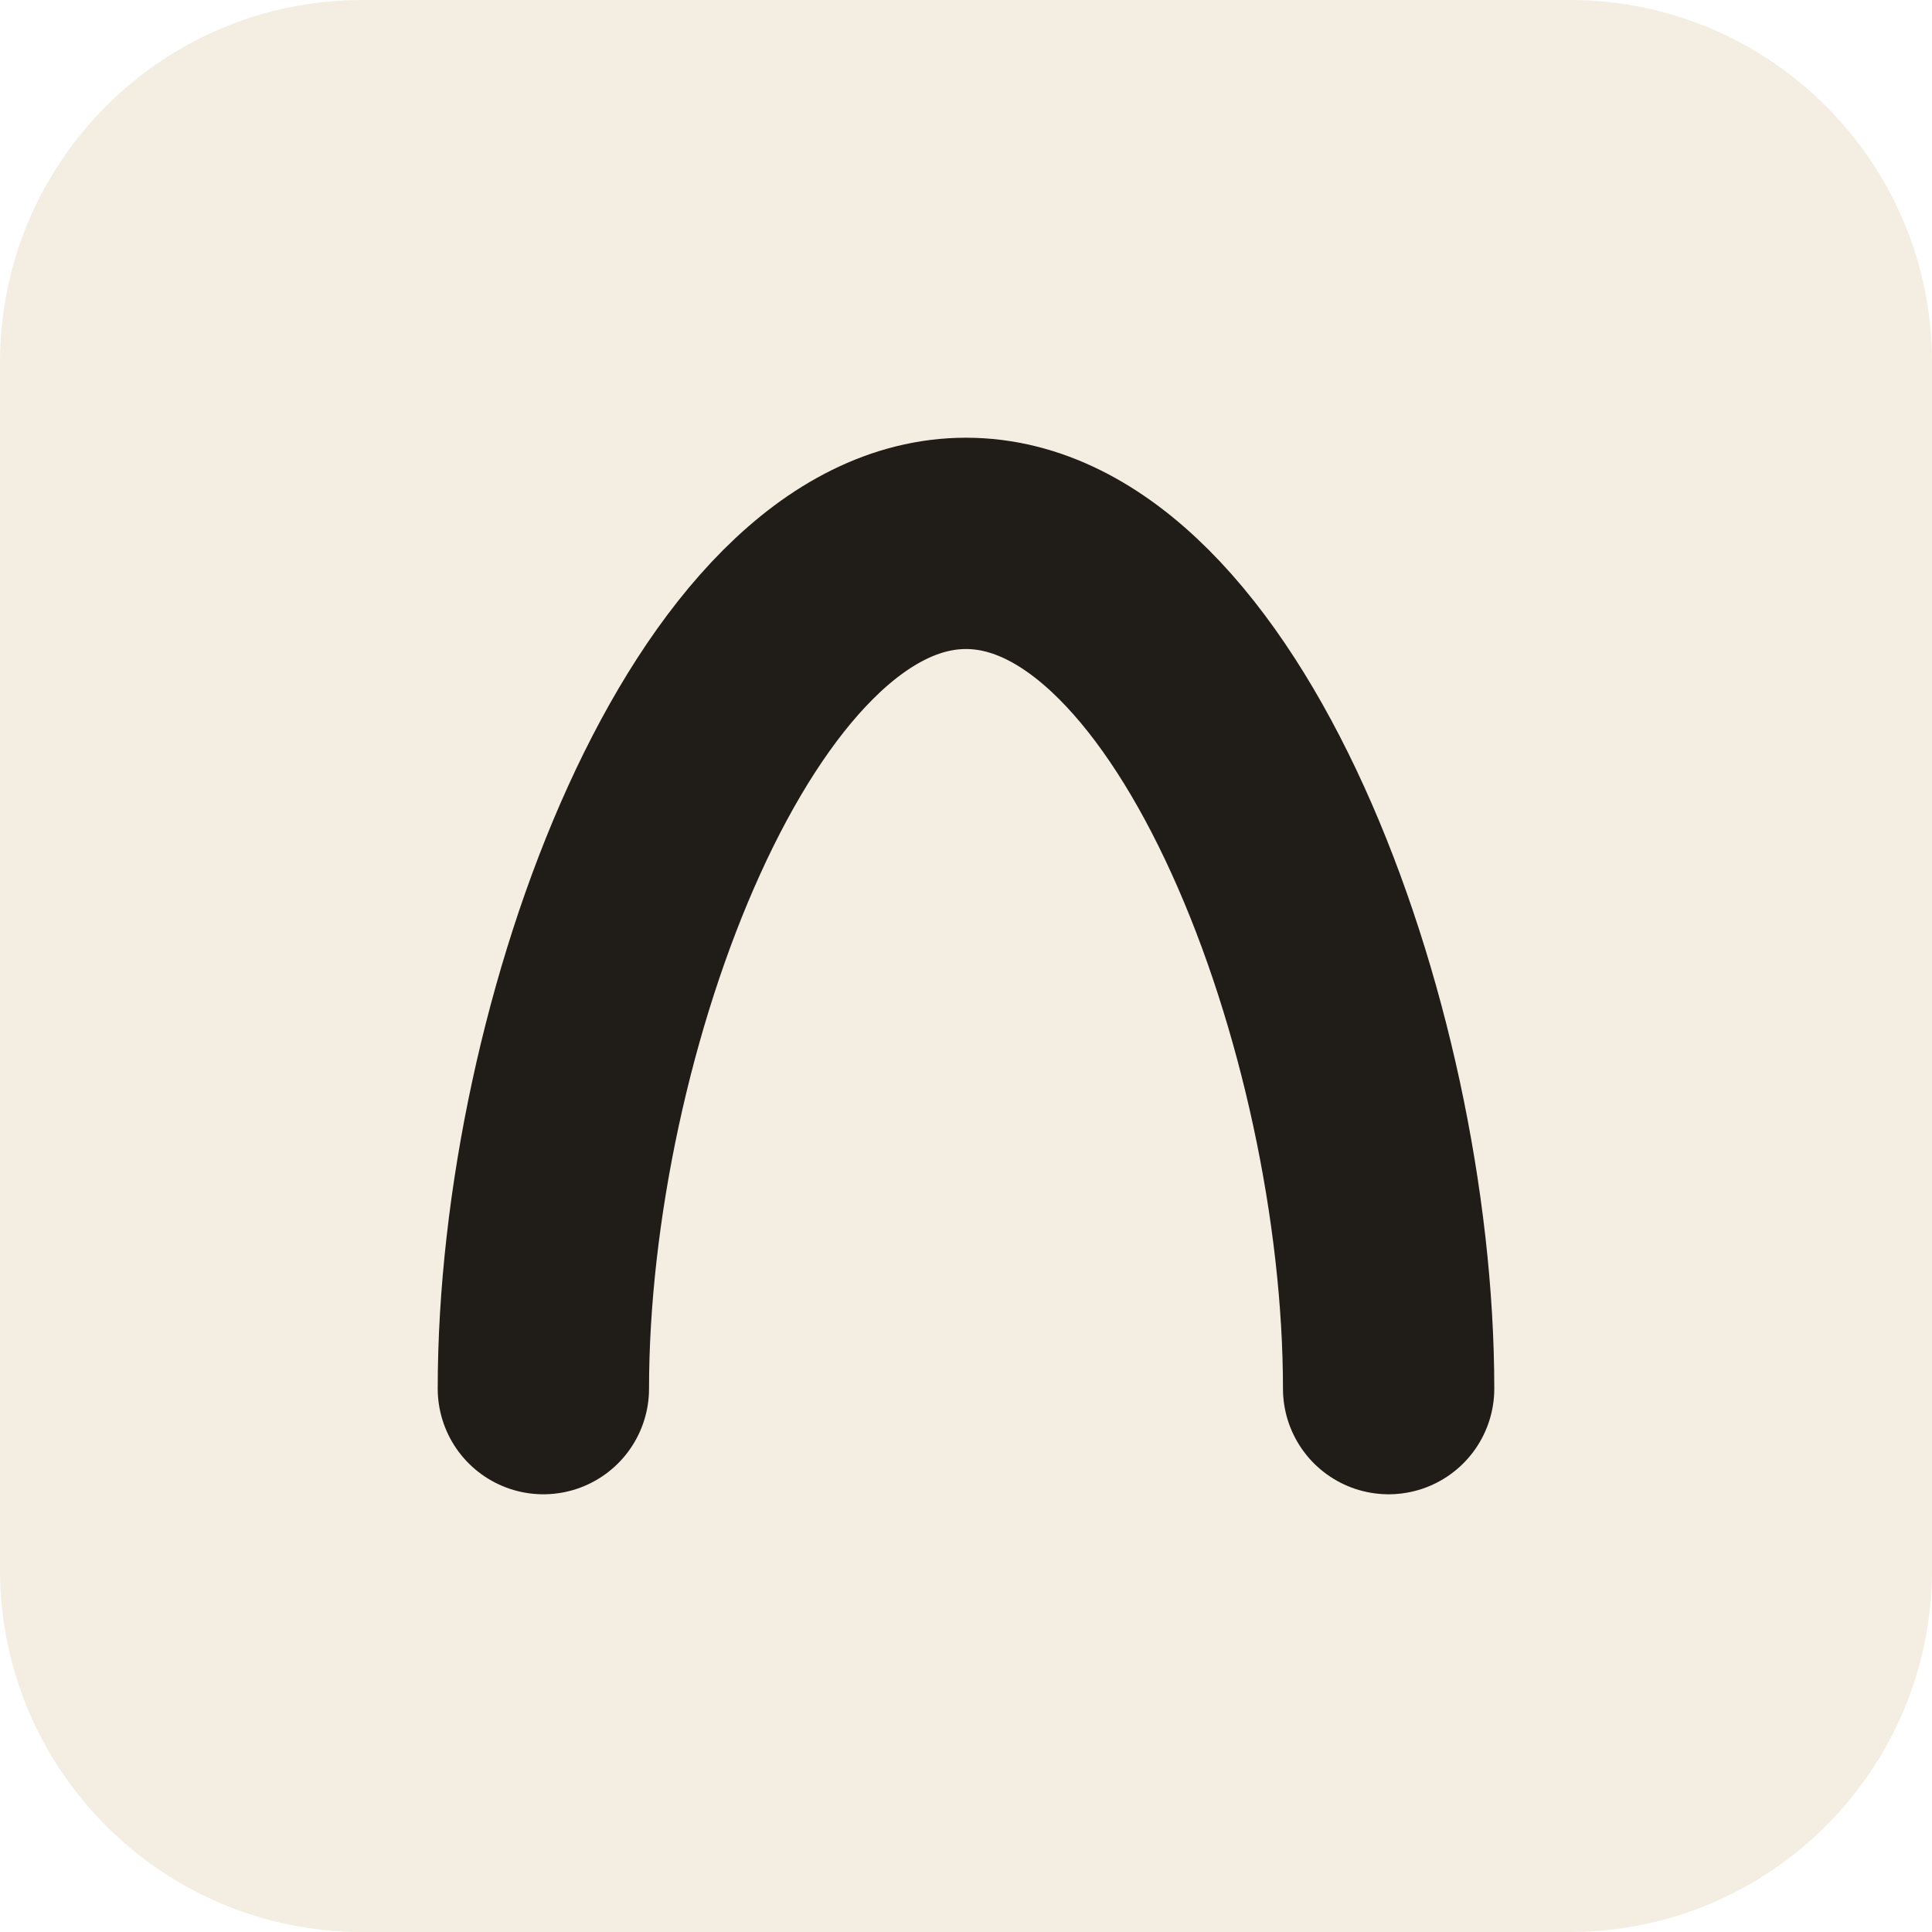
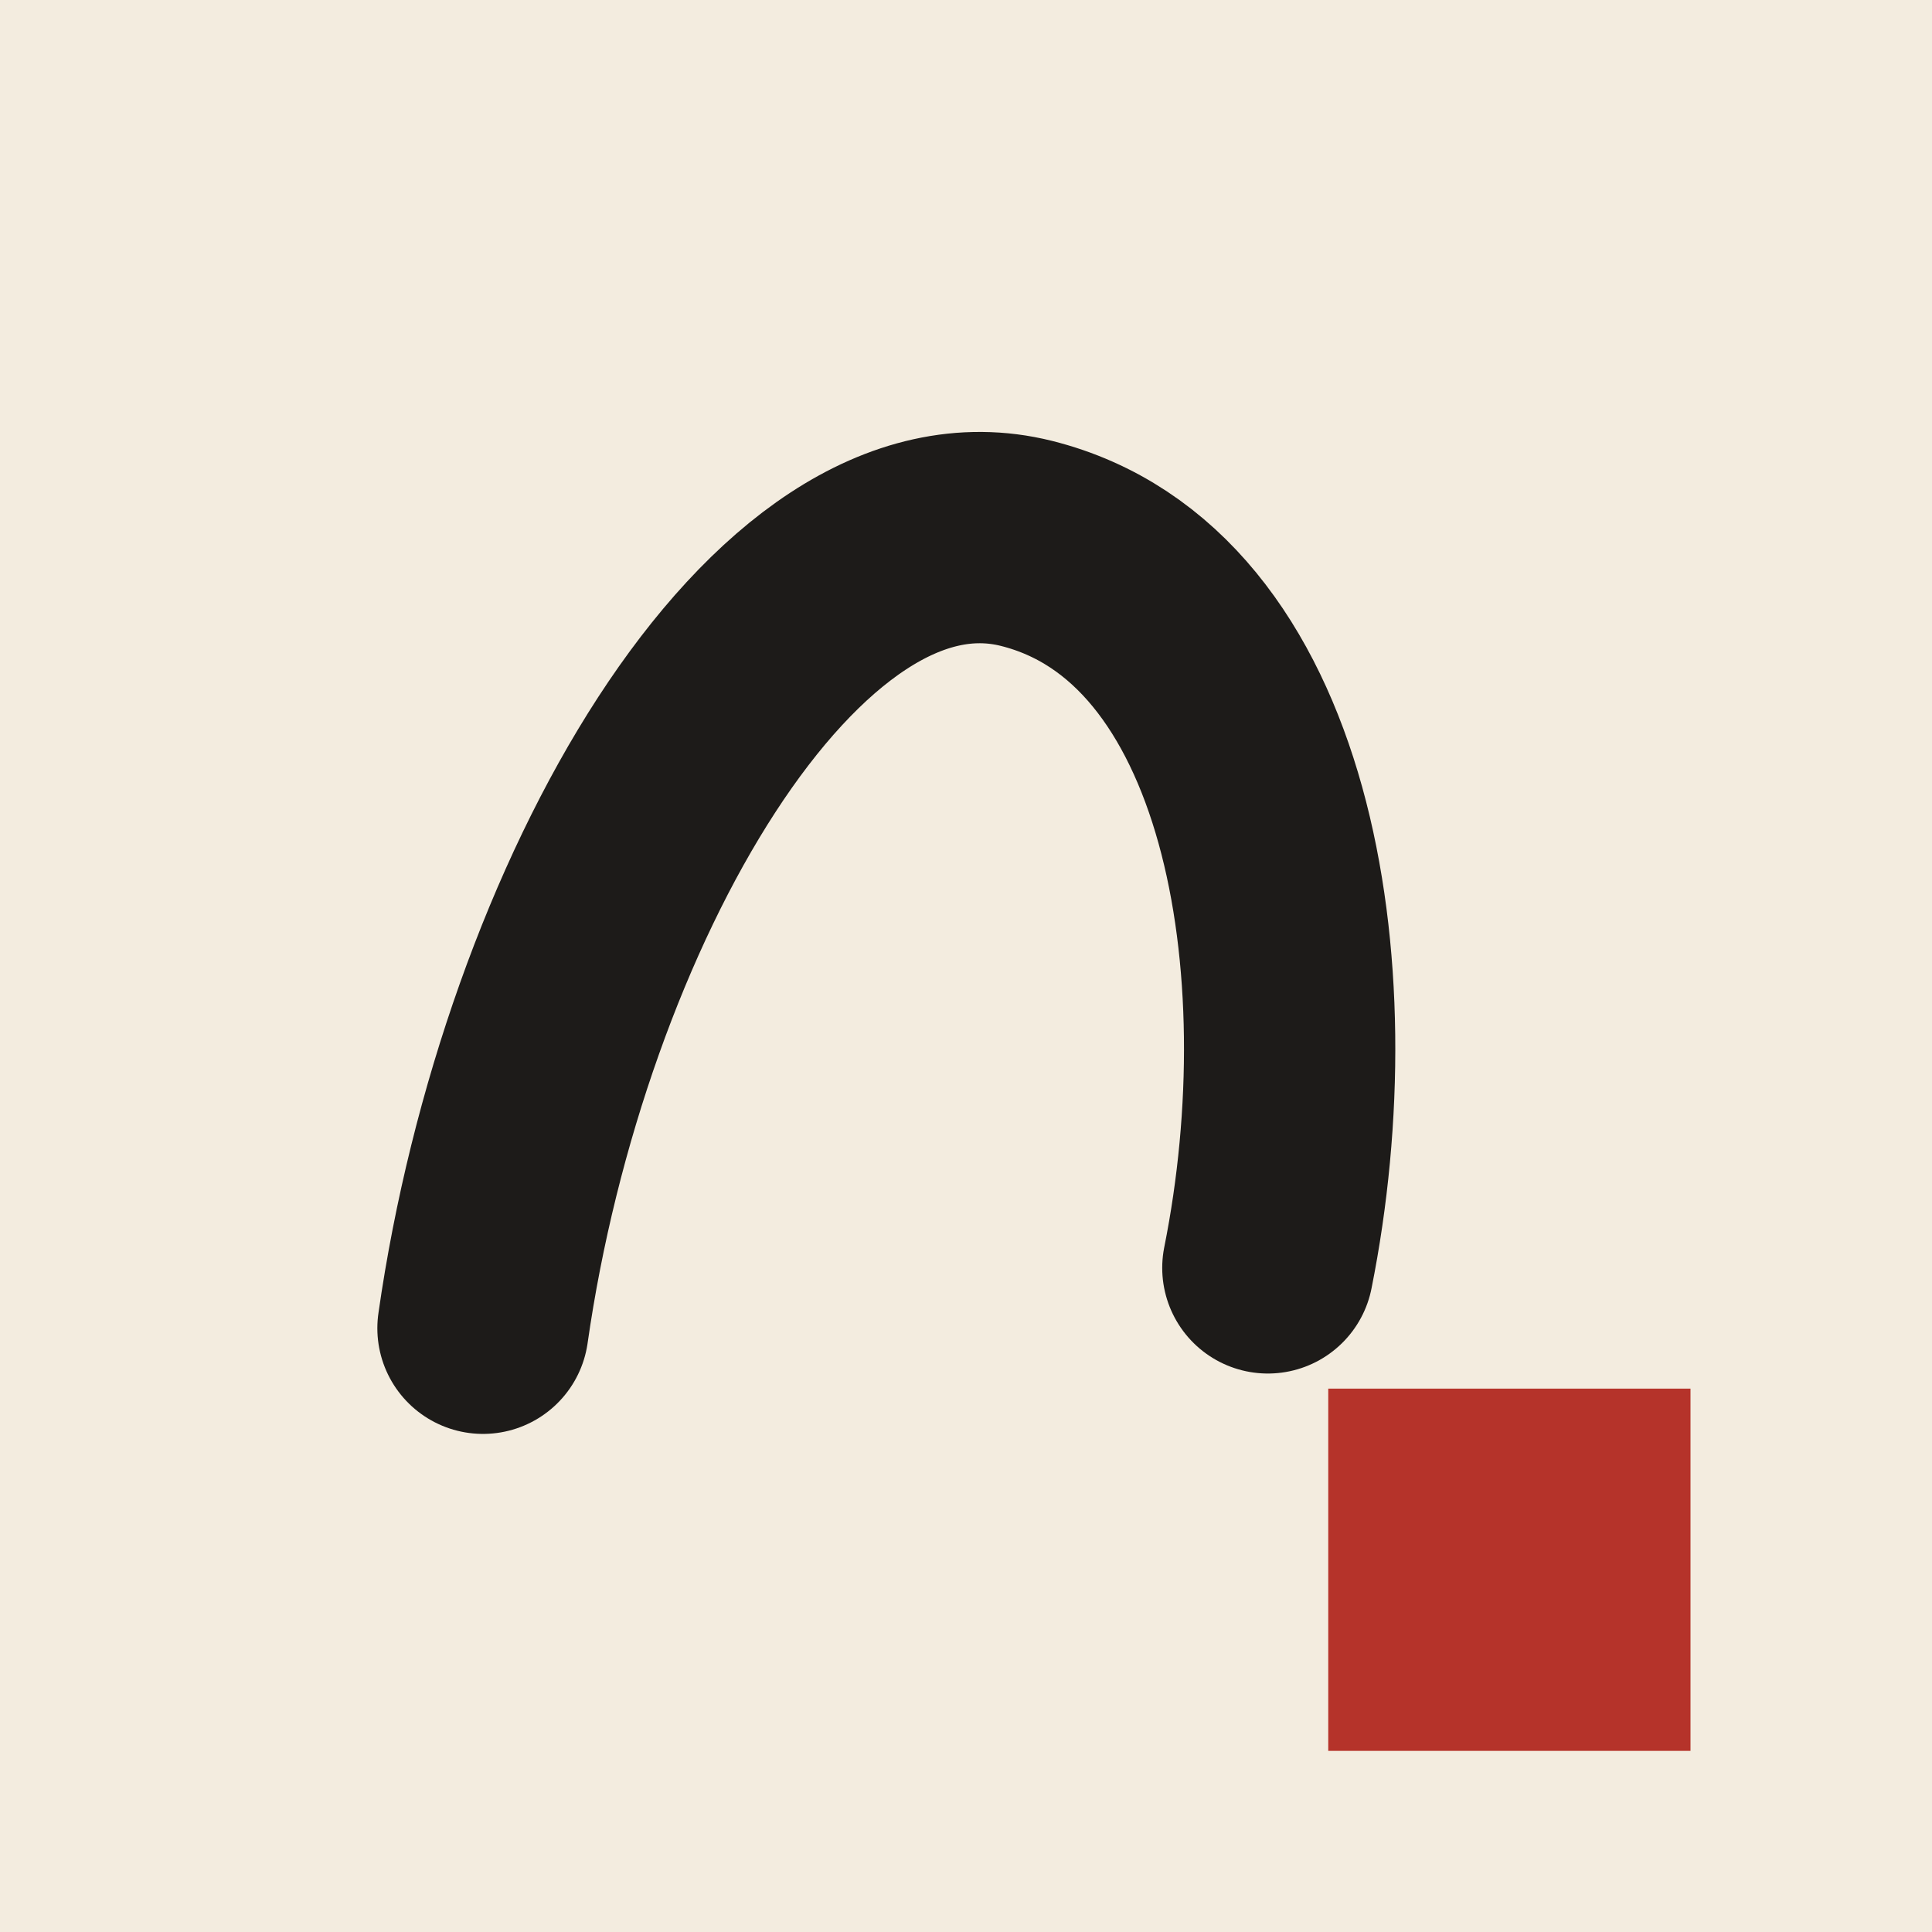
<svg xmlns="http://www.w3.org/2000/svg" viewBox="0 0 32 32">
-   <rect width="32" height="32" rx="6" fill="#f4ede1" />
-   <path d="M9 23 C9 17, 12 9, 16 9 C20 9, 23 17, 23 23" fill="none" stroke="#201d18" stroke-width="3.5" stroke-linecap="round" />
+   <rect width="32" height="32" fill="#f3ecdf" />
+   <path d="M8 22 C9 15, 13 8, 17 9 C21 10, 22 16, 21 21" fill="none" stroke="#1d1b19" stroke-width="3.5" stroke-linecap="round" />
+   <rect x="22" y="23" width="6" height="6" fill="#b5332a" />
</svg>
